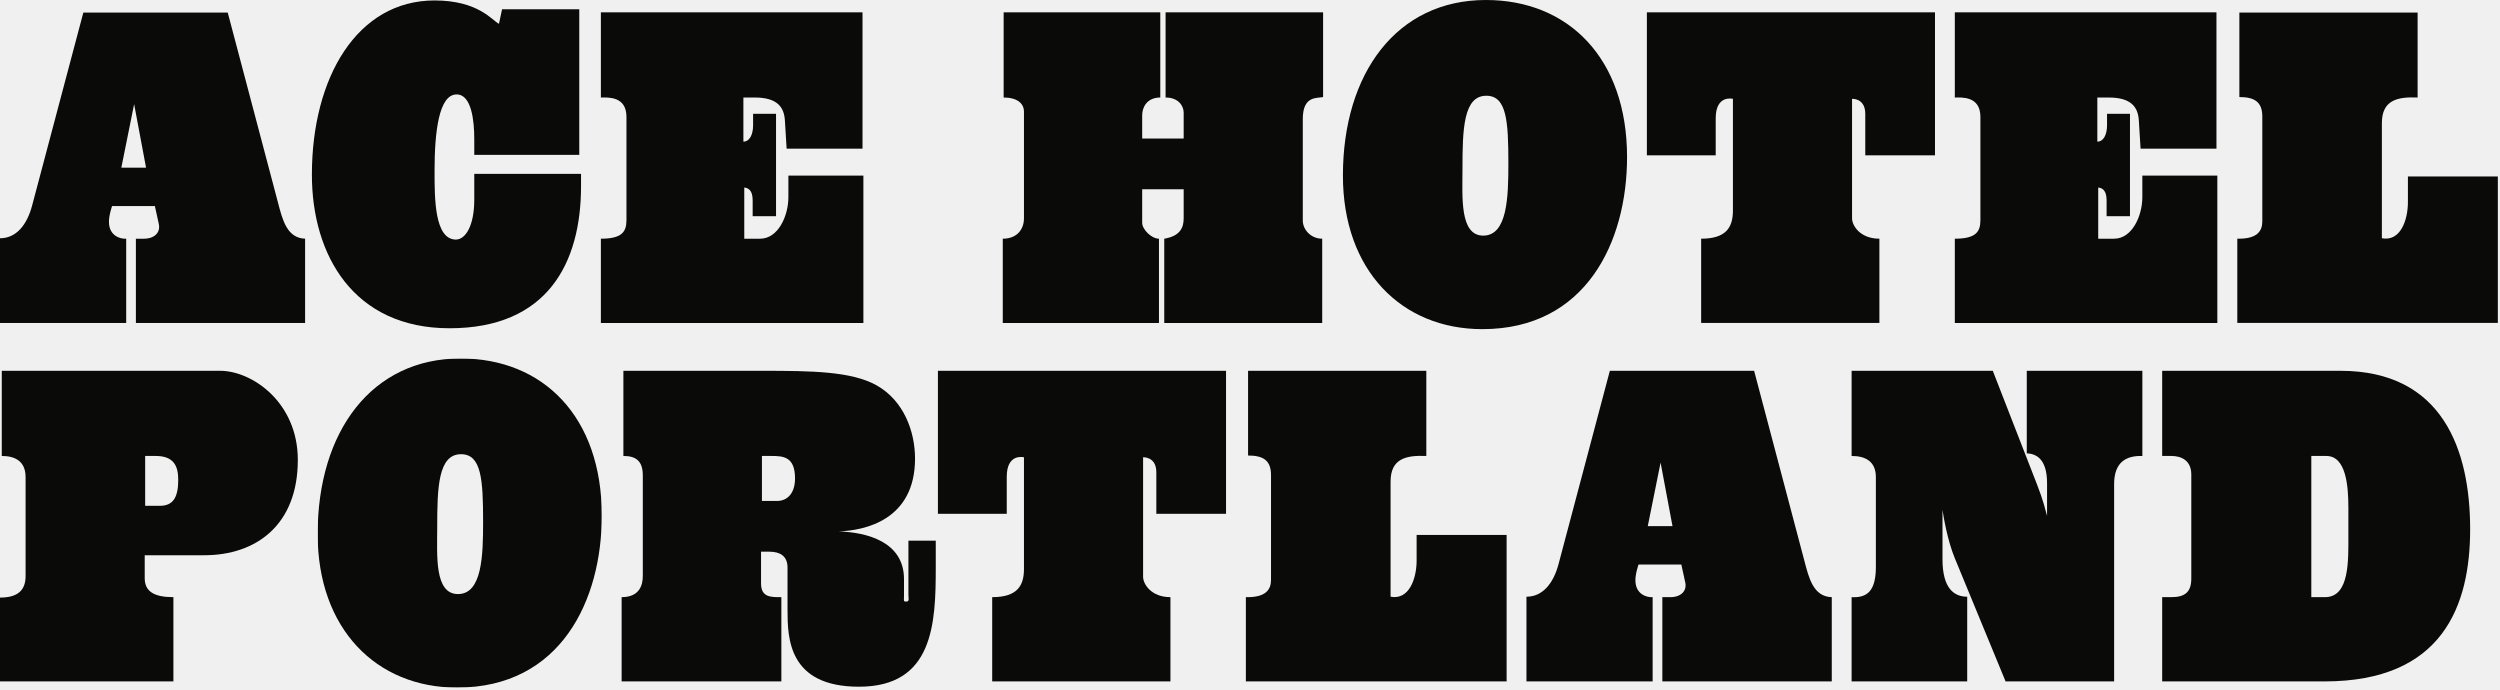
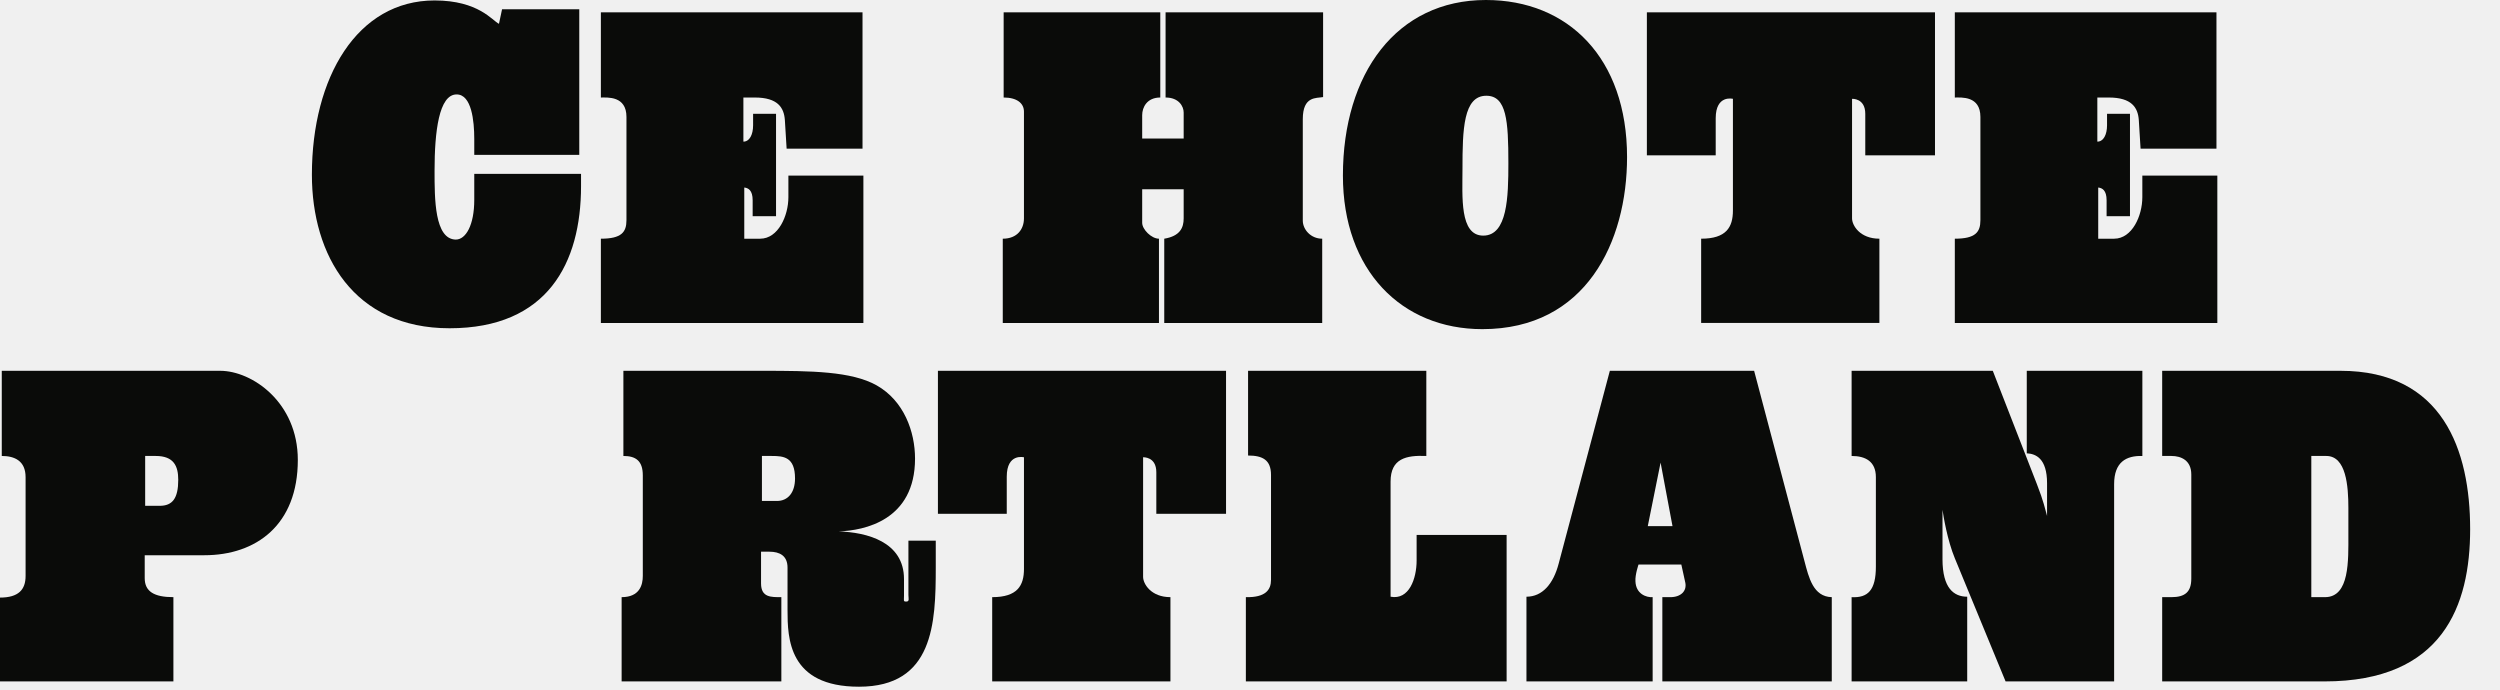
- <svg xmlns="http://www.w3.org/2000/svg" xmlns:xlink="http://www.w3.org/1999/xlink" width="272px" height="75px" viewBox="0 0 272 75" version="1.1">
-   <defs>
-     <polygon id="path-1" points="0 0.534 0 34.329 33.219 34.329 33.219 0.534 4.06575815e-20 0.534" />
-     <polygon id="path-3" points="28.773 34.328 28.773 0.533 0.403 0.533 0.403 34.328 28.773 34.328" />
-     <polygon id="path-5" points="0.56 36 31.475 36 31.475 0.189 0.56 0.189" />
-   </defs>
-   <g id="Page-1" stroke="none" stroke-width="1" fill="none" fill-rule="evenodd">
-     <g id="PDX-logo">
-       <g id="Group-3" transform="translate(0, 0.8105)">
-         <mask id="mask-2" fill="white">
-           <use xlink:href="#path-1" />
-         </mask>
-         <g id="Clip-2" />
-         <path d="M14.594,10.519 L13.201,17.432 L15.89,17.432 L14.594,10.519 Z M14.785,34.329 L14.785,25.161 L15.65,25.161 C16.802,25.161 17.474,24.489 17.282,23.577 L16.85,21.608 L12.194,21.608 C12.194,21.608 11.81,22.711 11.858,23.432 C11.906,24.825 13.058,25.207 13.73,25.161 L13.73,34.329 L-0,34.329 L-0,25.112 C1.729,25.112 2.929,23.719 3.505,21.512 L9.073,0.534 L24.771,0.534 L30.243,21.223 C30.723,23.047 31.203,25.112 33.219,25.161 L33.219,34.329 L14.785,34.329 Z" id="Fill-1" fill="#0A0B09" mask="url(#mask-2)" />
-       </g>
-       <path d="M48.912,35.715 C38.495,35.715 33.934,27.795 33.934,19.01 C33.934,8.401 38.879,0.049 47.28,0.049 C52.08,0.049 53.568,2.256 54.288,2.592 L54.624,1.008 L63.025,1.008 L63.025,16.85 L51.6,16.85 L51.6,15.121 C51.6,13.153 51.312,10.274 49.68,10.274 C47.76,10.274 47.28,14.305 47.28,18.578 C47.28,21.651 47.28,26.018 49.584,26.067 C50.688,26.067 51.6,24.483 51.6,21.746 L51.6,18.914 L63.217,18.914 L63.217,20.258 C63.217,28.611 59.569,35.715 48.912,35.715" id="Fill-4" fill="#0A0B09" />
-       <path d="M65.375,35.139 L65.375,25.971 C67.631,25.971 68.159,25.25 68.159,23.955 L68.159,12.721 C68.159,10.417 66.095,10.61 65.375,10.61 L65.375,1.344 L93.842,1.344 L93.842,16.178 L85.585,16.178 L85.393,13.057 C85.297,11.713 84.625,10.61 82.129,10.61 L80.881,10.61 L80.881,15.41 C81.553,15.41 81.937,14.642 81.937,13.633 L81.937,12.385 L84.433,12.385 L84.433,23.522 L81.889,23.522 L81.889,21.795 C81.889,20.69 81.408,20.45 80.977,20.403 L80.977,25.971 L82.705,25.971 C84.673,25.971 85.777,23.475 85.777,21.457 L85.777,19.106 L93.937,19.106 L93.937,35.139 L65.375,35.139 Z" id="Fill-6" fill="#0A0B09" />
-       <path d="M141.744,12.961 L141.744,24.002 C141.744,24.963 142.608,25.971 143.856,25.971 L143.856,35.139 L126.671,35.139 L126.671,25.971 C128.399,25.682 128.783,24.77 128.783,23.762 L128.783,20.594 L124.27,20.594 L124.27,24.242 C124.27,24.963 125.279,25.971 126.095,25.971 L126.095,35.139 L109.101,35.139 L109.101,25.971 C110.685,25.971 111.406,24.914 111.406,23.762 L111.406,12.145 C111.406,11.232 110.638,10.609 109.197,10.609 L109.197,1.344 L126.239,1.344 L126.239,10.609 C124.799,10.609 124.27,11.665 124.27,12.529 L124.27,15.073 L128.783,15.073 L128.783,12.241 C128.783,11.569 128.255,10.609 126.815,10.609 L126.815,1.344 L143.953,1.344 L143.953,10.561 C143.232,10.705 141.744,10.417 141.744,12.961" id="Fill-8" fill="#0A0B09" />
-       <path d="M161.711,10.417 C159.215,10.417 159.118,14.065 159.118,18.386 C159.118,21.361 158.782,25.635 161.375,25.635 C164.015,25.635 164.111,21.41 164.111,17.762 C164.111,13.153 163.919,10.417 161.711,10.417 M161.278,35.811 C152.494,35.811 146.109,29.426 146.109,19.105 C146.109,7.969 151.966,-0 161.663,-0 C170.64,-0 177.024,6.336 177.024,17.09 C177.024,26.307 172.56,35.811 161.278,35.811" id="Fill-10" fill="#0A0B09" />
-       <path d="M202.942,16.897 L202.942,12.384 C202.942,10.657 201.503,10.752 201.503,10.752 L201.503,23.761 C201.503,24.529 202.367,25.97 204.478,25.97 L204.478,35.138 L185.085,35.138 L185.085,25.97 C187.821,25.97 188.542,24.722 188.542,22.898 L188.542,10.752 C188.542,10.752 186.669,10.273 186.669,12.865 L186.669,16.897 L179.18,16.897 L179.18,1.343 L210.527,1.343 L210.527,16.897 L202.942,16.897 Z" id="Fill-12" fill="#0A0B09" />
-       <path d="M212.684,35.139 L212.684,25.971 C214.94,25.971 215.468,25.25 215.468,23.955 L215.468,12.721 C215.468,10.417 213.404,10.61 212.684,10.61 L212.684,1.344 L241.151,1.344 L241.151,16.178 L232.894,16.178 L232.702,13.057 C232.606,11.713 231.934,10.61 229.438,10.61 L228.19,10.61 L228.19,15.41 C228.862,15.41 229.246,14.642 229.246,13.633 L229.246,12.385 L231.742,12.385 L231.742,23.522 L229.198,23.522 L229.198,21.795 C229.198,20.69 228.717,20.45 228.286,20.403 L228.286,25.971 L230.014,25.971 C231.982,25.971 233.086,23.475 233.086,21.457 L233.086,19.106 L241.246,19.106 L241.246,35.139 L212.684,35.139 Z" id="Fill-14" fill="#0A0B09" />
-       <g id="Group-18" transform="translate(243, 0.8105)">
-         <mask id="mask-4" fill="white">
-           <use xlink:href="#path-3" />
-         </mask>
-         <g id="Clip-17" />
-         <path d="M0.403,34.328 L0.403,25.16 C2.563,25.207 3.139,24.344 3.139,23.287 L3.139,11.863 C3.139,10.23 2.227,9.75 0.643,9.75 L0.643,0.533 L20.037,0.533 L20.037,9.799 C17.829,9.703 16.148,10.086 16.148,12.582 L16.148,25.111 C18.165,25.496 18.981,23.144 18.981,21.176 L18.981,18.39 L28.773,18.39 L28.773,34.328 L0.403,34.328 Z" id="Fill-16" fill="#0A0B09" mask="url(#mask-4)" />
-       </g>
-       <path d="M16.945,49.609 L15.794,49.609 L15.794,55.033 L17.378,55.033 C18.769,55.033 19.393,54.216 19.393,52.201 C19.393,50.713 18.914,49.609 16.945,49.609 M22.225,60.41 L15.745,60.41 L15.745,62.906 C15.745,64.345 16.754,64.97 18.866,64.97 L18.866,74.138 L0,74.138 L0,65.017 C2.016,65.017 2.784,64.154 2.784,62.666 L2.784,51.914 C2.784,50.136 1.584,49.609 0.192,49.609 L0.192,40.343 L23.954,40.343 C27.41,40.343 32.403,43.752 32.403,50.041 C32.403,57.097 27.89,60.41 22.225,60.41" id="Fill-19" fill="#0A0B09" />
-       <g id="Group-23" transform="translate(34, 38.8105)">
-         <mask id="mask-6" fill="white">
-           <use xlink:href="#path-5" />
-         </mask>
-         <g id="Clip-22" />
-         <path d="M16.162,10.607 C13.666,10.607 13.569,14.253 13.569,18.574 C13.569,21.55 13.233,25.824 15.826,25.824 C18.466,25.824 18.562,21.599 18.562,17.951 C18.562,13.341 18.37,10.607 16.162,10.607 M15.729,36 C6.945,36 0.56,29.615 0.56,19.295 C0.56,8.158 6.417,0.189 16.114,0.189 C25.091,0.189 31.475,6.525 31.475,17.279 C31.475,26.496 27.011,36 15.729,36" id="Fill-21" fill="#0A0B09" mask="url(#mask-6)" />
-       </g>
-       <path d="M83.954,49.609 L82.898,49.609 L82.898,54.505 L84.53,54.505 C85.73,54.505 86.499,53.593 86.499,52.056 C86.499,49.705 85.25,49.609 83.954,49.609 M93.459,74.714 C85.778,74.714 85.683,69.435 85.683,66.363 L85.683,61.754 C85.683,60.457 84.818,60.025 83.714,60.025 L82.802,60.025 L82.802,63.482 C82.802,65.017 83.906,64.97 85.011,64.97 L85.011,74.138 L67.633,74.138 L67.633,64.97 C69.601,64.97 69.937,63.627 69.937,62.666 L69.937,51.72 C69.937,50.136 69.169,49.609 67.825,49.609 L67.825,40.343 L82.946,40.343 C88.274,40.343 92.643,40.392 95.379,41.927 C98.355,43.609 99.556,46.968 99.556,49.896 C99.556,56.617 94.035,57.722 91.251,57.818 C94.275,57.914 98.355,58.922 98.355,63.002 L98.355,64.826 C98.355,65.353 98.26,65.451 98.596,65.451 C98.979,65.451 98.836,65.115 98.836,64.73 L98.836,58.826 L101.811,58.826 L101.811,61.754 C101.811,67.802 101.572,74.714 93.459,74.714" id="Fill-24" fill="#0A0B09" />
-       <path d="M125.808,55.898 L125.808,51.384 C125.808,49.656 124.369,49.753 124.369,49.753 L124.369,62.761 C124.369,63.529 125.233,64.97 127.344,64.97 L127.344,74.138 L107.951,74.138 L107.951,64.97 C110.687,64.97 111.408,63.722 111.408,61.898 L111.408,49.753 C111.408,49.753 109.535,49.273 109.535,51.865 L109.535,55.898 L102.046,55.898 L102.046,40.343 L133.393,40.343 L133.393,55.898 L125.808,55.898 Z" id="Fill-26" fill="#0A0B09" />
-       <path d="M135.55,74.139 L135.55,64.971 C137.71,65.018 138.286,64.155 138.286,63.098 L138.286,51.674 C138.286,50.041 137.374,49.561 135.79,49.561 L135.79,40.344 L155.184,40.344 L155.184,49.61 C152.976,49.514 151.295,49.897 151.295,52.393 L151.295,64.922 C153.312,65.307 154.128,62.955 154.128,60.987 L154.128,58.201 L163.92,58.201 L163.92,74.139 L135.55,74.139 Z" id="Fill-28" fill="#0A0B09" />
-       <path d="M180.672,50.33 L179.279,57.242 L181.968,57.242 L180.672,50.33 Z M180.863,74.139 L180.863,64.971 L181.728,64.971 C182.88,64.971 183.552,64.299 183.36,63.387 L182.928,61.418 L178.272,61.418 C178.272,61.418 177.888,62.521 177.936,63.242 C177.984,64.635 179.136,65.018 179.808,64.971 L179.808,74.139 L166.078,74.139 L166.078,64.922 C167.807,64.922 169.007,63.529 169.583,61.322 L175.151,40.344 L190.849,40.344 L196.321,61.033 C196.801,62.857 197.281,64.922 199.297,64.971 L199.297,74.139 L180.863,74.139 Z" id="Fill-30" fill="#0A0B09" />
-       <path d="M230.017,52.682 L230.017,74.139 L218.208,74.139 L212.688,60.746 C211.871,58.778 211.44,56.137 211.343,55.465 L211.343,60.842 C211.343,64.01 212.591,64.922 214.032,64.922 L214.032,74.139 L201.455,74.139 L201.455,64.971 C203.231,65.067 204.095,64.203 204.095,61.659 L204.095,51.914 C204.095,50.186 202.943,49.61 201.455,49.61 L201.455,40.344 L216.816,40.344 L221.617,52.682 C222.336,54.506 222.529,55.465 222.72,56.137 L222.72,52.586 C222.72,49.85 221.472,49.369 220.512,49.321 L220.512,40.344 L233.089,40.344 L233.089,49.61 C231.313,49.561 230.017,50.282 230.017,52.682" id="Fill-32" fill="#0A0B09" />
-       <path d="M255.503,55.273 C255.503,52.873 255.263,49.609 253.103,49.609 L251.471,49.609 L251.471,64.97 L252.959,64.97 C255.648,64.97 255.503,60.986 255.503,58.154 L255.503,55.273 Z M252.911,74.138 L235.245,74.138 L235.245,64.97 L236.253,64.97 C237.741,64.97 238.413,64.394 238.413,62.955 L238.413,51.625 C238.413,50.089 237.31,49.609 236.253,49.609 L235.245,49.609 L235.245,40.343 L254.639,40.343 C265.776,40.343 268.752,48.984 268.752,57.578 C268.752,65.882 265.776,74.138 252.911,74.138 L252.911,74.138 Z" id="Fill-34" fill="#0A0B09" />
-     </g>
+ <svg xmlns="http://www.w3.org/2000/svg" height="75" viewBox="0 0 272 75" width="272">
+   <mask id="a" fill="#fff">
+     <path d="m0 .534v33.795h33.219v-33.795z" fill="none" />
+   </mask>
+   <mask id="b" fill="#fff">
+     <path d="m28.773 34.328v-33.795h-28.37v33.795z" fill="none" />
+   </mask>
+   <mask id="c" fill="#fff">
+     <path d="m.56 36h30.915v-35.811h-30.915z" fill="none" />
+   </mask>
+   <g fill="#0a0b09" fill-rule="evenodd">
+     <path d="m14.594 10.519-1.393 6.913h2.689zm.191 23.81v-9.168h.865c1.152 0 1.824-.672 1.632-1.584l-.432-1.969h-4.656s-.384 1.103-.336 1.824c.048 1.393 1.2 1.775 1.872 1.729v9.168h-13.73v-9.217c1.729 0 2.929-1.393 3.505-3.6l5.568-20.978h15.698l5.472 20.689c.48 1.824.96 3.889 2.976 3.938v9.168z" mask="url(#a)" transform="translate(0 .8105)" />
+     <path d="m48.912 35.715c-10.417 0-14.978-7.92-14.978-16.705 0-10.609 4.945-18.961 13.346-18.961 4.8 0 6.288 2.207 7.008 2.543l.336-1.584h8.401v15.842h-11.425v-1.729c0-1.968-.288-4.847-1.92-4.847-1.92 0-2.4 4.031-2.4 8.304 0 3.073 0 7.44 2.304 7.489 1.104 0 2.016-1.584 2.016-4.321v-2.832h11.617v1.344c0 8.353-3.648 15.457-14.305 15.457" />
+     <path d="m65.375 35.139v-9.168c2.256 0 2.784-.721 2.784-2.016v-11.234c0-2.304-2.064-2.111-2.784-2.111v-9.266h28.467v14.834h-8.257l-.192-3.121c-.096-1.344-.768-2.447-3.264-2.447h-1.248v4.8c.672 0 1.056-.768 1.056-1.777v-1.248h2.496v11.137h-2.544v-1.727c0-1.105-.481-1.345-.912-1.392v5.568h1.728c1.968 0 3.072-2.496 3.072-4.514v-2.351h8.16v16.033z" />
+     <path d="m141.744 12.961v11.041c0 .961.864 1.969 2.112 1.969v9.168h-17.185v-9.168c1.728-.289 2.112-1.201 2.112-2.209v-3.168h-4.513v3.648c0 .721 1.009 1.729 1.825 1.729v9.168h-16.994v-9.168c1.584 0 2.305-1.057 2.305-2.209v-11.617c0-.913-.768-1.536-2.209-1.536v-9.265h17.042v9.265c-1.44 0-1.969 1.056-1.969 1.92v2.544h4.513v-2.832c0-.672-.528-1.632-1.968-1.632v-9.265h17.138v9.217c-.721.144-2.209-.144-2.209 2.4" />
+     <path d="m161.711 10.417c-2.496 0-2.593 3.648-2.593 7.969 0 2.975-.336 7.249 2.257 7.249 2.64 0 2.736-4.225 2.736-7.873 0-4.609-.192-7.345-2.4-7.345m-.433 25.394c-8.784 0-15.169-6.385-15.169-16.706 0-11.136 5.857-19.105 15.554-19.105 8.977 0 15.361 6.336 15.361 17.09 0 9.217-4.464 18.721-15.746 18.721" />
+     <path d="m202.942 16.897v-4.513c0-1.727-1.439-1.632-1.439-1.632v13.009c0 .768.864 2.209 2.975 2.209v9.168h-19.393v-9.168c2.736 0 3.457-1.248 3.457-3.072v-12.146s-1.873-.479-1.873 2.113v4.032h-7.489v-15.554h31.347v15.554z" />
+     <path d="m212.684 35.139v-9.168c2.256 0 2.784-.721 2.784-2.016v-11.234c0-2.304-2.064-2.111-2.784-2.111v-9.266h28.467v14.834h-8.257l-.192-3.121c-.096-1.344-.768-2.447-3.264-2.447h-1.248v4.8c.672 0 1.056-.768 1.056-1.777v-1.248h2.496v11.137h-2.544v-1.727c0-1.105-.481-1.345-.912-1.392v5.568h1.728c1.968 0 3.072-2.496 3.072-4.514v-2.351h8.16v16.033z" />
+     <path d="m.403 34.328v-9.168c2.16.047 2.736-.816 2.736-1.873v-11.424c0-1.633-.912-2.113-2.496-2.113v-9.217h19.394v9.266c-2.208-.096-3.889.287-3.889 2.783v12.529c2.017.385 2.833-1.967 2.833-3.935v-2.786h9.792v15.938z" mask="url(#b)" transform="translate(243 .8105)" />
+     <path d="m16.945 49.609h-1.151v5.424h1.584c1.391 0 2.015-.817 2.015-2.832 0-1.488-.479-2.592-2.448-2.592m5.28 10.801h-6.48v2.496c0 1.439 1.009 2.064 3.121 2.064v9.168h-18.866v-9.121c2.016 0 2.784-.863 2.784-2.351v-10.752c0-1.778-1.2-2.305-2.592-2.305v-9.266h23.762c3.456 0 8.449 3.409 8.449 9.698 0 7.056-4.513 10.369-10.178 10.369" />
+     <path d="m16.162 10.607c-2.496 0-2.593 3.646-2.593 7.967 0 2.976-.336 7.25 2.257 7.25 2.64 0 2.736-4.225 2.736-7.873 0-4.61-.192-7.344-2.4-7.344m-.433 25.393c-8.784 0-15.169-6.385-15.169-16.705 0-11.137 5.857-19.106 15.554-19.106 8.977 0 15.361 6.336 15.361 17.09 0 9.217-4.464 18.721-15.746 18.721" mask="url(#c)" transform="translate(34 38.8105)" />
+     <path d="m83.954 49.609h-1.056v4.896h1.632c1.2 0 1.969-.912 1.969-2.449 0-2.351-1.249-2.447-2.545-2.447m9.505 25.105c-7.681 0-7.776-5.279-7.776-8.351v-4.609c0-1.297-.865-1.729-1.969-1.729h-.912v3.457c0 1.535 1.104 1.488 2.209 1.488v9.168h-17.378v-9.168c1.968 0 2.304-1.343 2.304-2.304v-10.946c0-1.584-.768-2.111-2.112-2.111v-9.266h15.121c5.328 0 9.697.049 12.433 1.584 2.976 1.682 4.177 5.041 4.177 7.969 0 6.721-5.521 7.826-8.305 7.922 3.024.096 7.104 1.104 7.104 5.184v1.824c0 .527-.095.625.241.625.383 0 .24-.336.24-.721v-5.904h2.975v2.928c0 6.048-.239 12.96-8.352 12.96" />
+     <path d="m125.808 55.898v-4.514c0-1.728-1.439-1.631-1.439-1.631v13.008c0 .768.864 2.209 2.975 2.209v9.168h-19.393v-9.168c2.736 0 3.457-1.248 3.457-3.072v-12.145s-1.873-.48-1.873 2.112v4.033h-7.489v-15.555h31.347v15.555z" />
+     <path d="m135.55 74.139v-9.168c2.16.047 2.736-.816 2.736-1.873v-11.424c0-1.633-.912-2.113-2.496-2.113v-9.217h19.394v9.266c-2.208-.096-3.889.287-3.889 2.783v12.529c2.017.385 2.833-1.967 2.833-3.935v-2.786h9.792v15.938z" />
+     <path d="m180.672 50.33-1.393 6.912h2.689zm.191 23.809v-9.168h.865c1.152 0 1.824-.672 1.632-1.584l-.432-1.969h-4.656s-.384 1.103-.336 1.824c.048 1.393 1.2 1.776 1.872 1.729v9.168h-13.73v-9.217c1.729 0 2.929-1.393 3.505-3.6l5.568-20.978h15.698l5.472 20.689c.48 1.824.96 3.889 2.976 3.938v9.168z" />
+     <path d="m230.017 52.682v21.457h-11.809l-5.52-13.393c-.817-1.968-1.248-4.609-1.345-5.281v5.377c0 3.168 1.248 4.08 2.689 4.08v9.217h-12.577v-9.168c1.776.096 2.64-.768 2.64-3.312v-9.745c0-1.728-1.152-2.304-2.64-2.304v-9.266h15.361l4.801 12.338c.719 1.824.912 2.783 1.103 3.455v-3.551c0-2.736-1.248-3.217-2.208-3.265v-8.977h12.577v9.266c-1.776-.049-3.072.672-3.072 3.072" />
+     <path d="m255.503 55.273c0-2.4-.24-5.664-2.4-5.664h-1.632v15.361h1.488c2.689 0 2.544-3.984 2.544-6.816zm-2.592 18.865h-17.666v-9.168h1.008c1.488 0 2.16-.576 2.16-2.015v-11.33c0-1.536-1.103-2.016-2.16-2.016h-1.008v-9.266h19.394c11.137 0 14.113 8.641 14.113 17.235 0 8.304-2.976 16.56-15.841 16.56z" />
  </g>
</svg>
